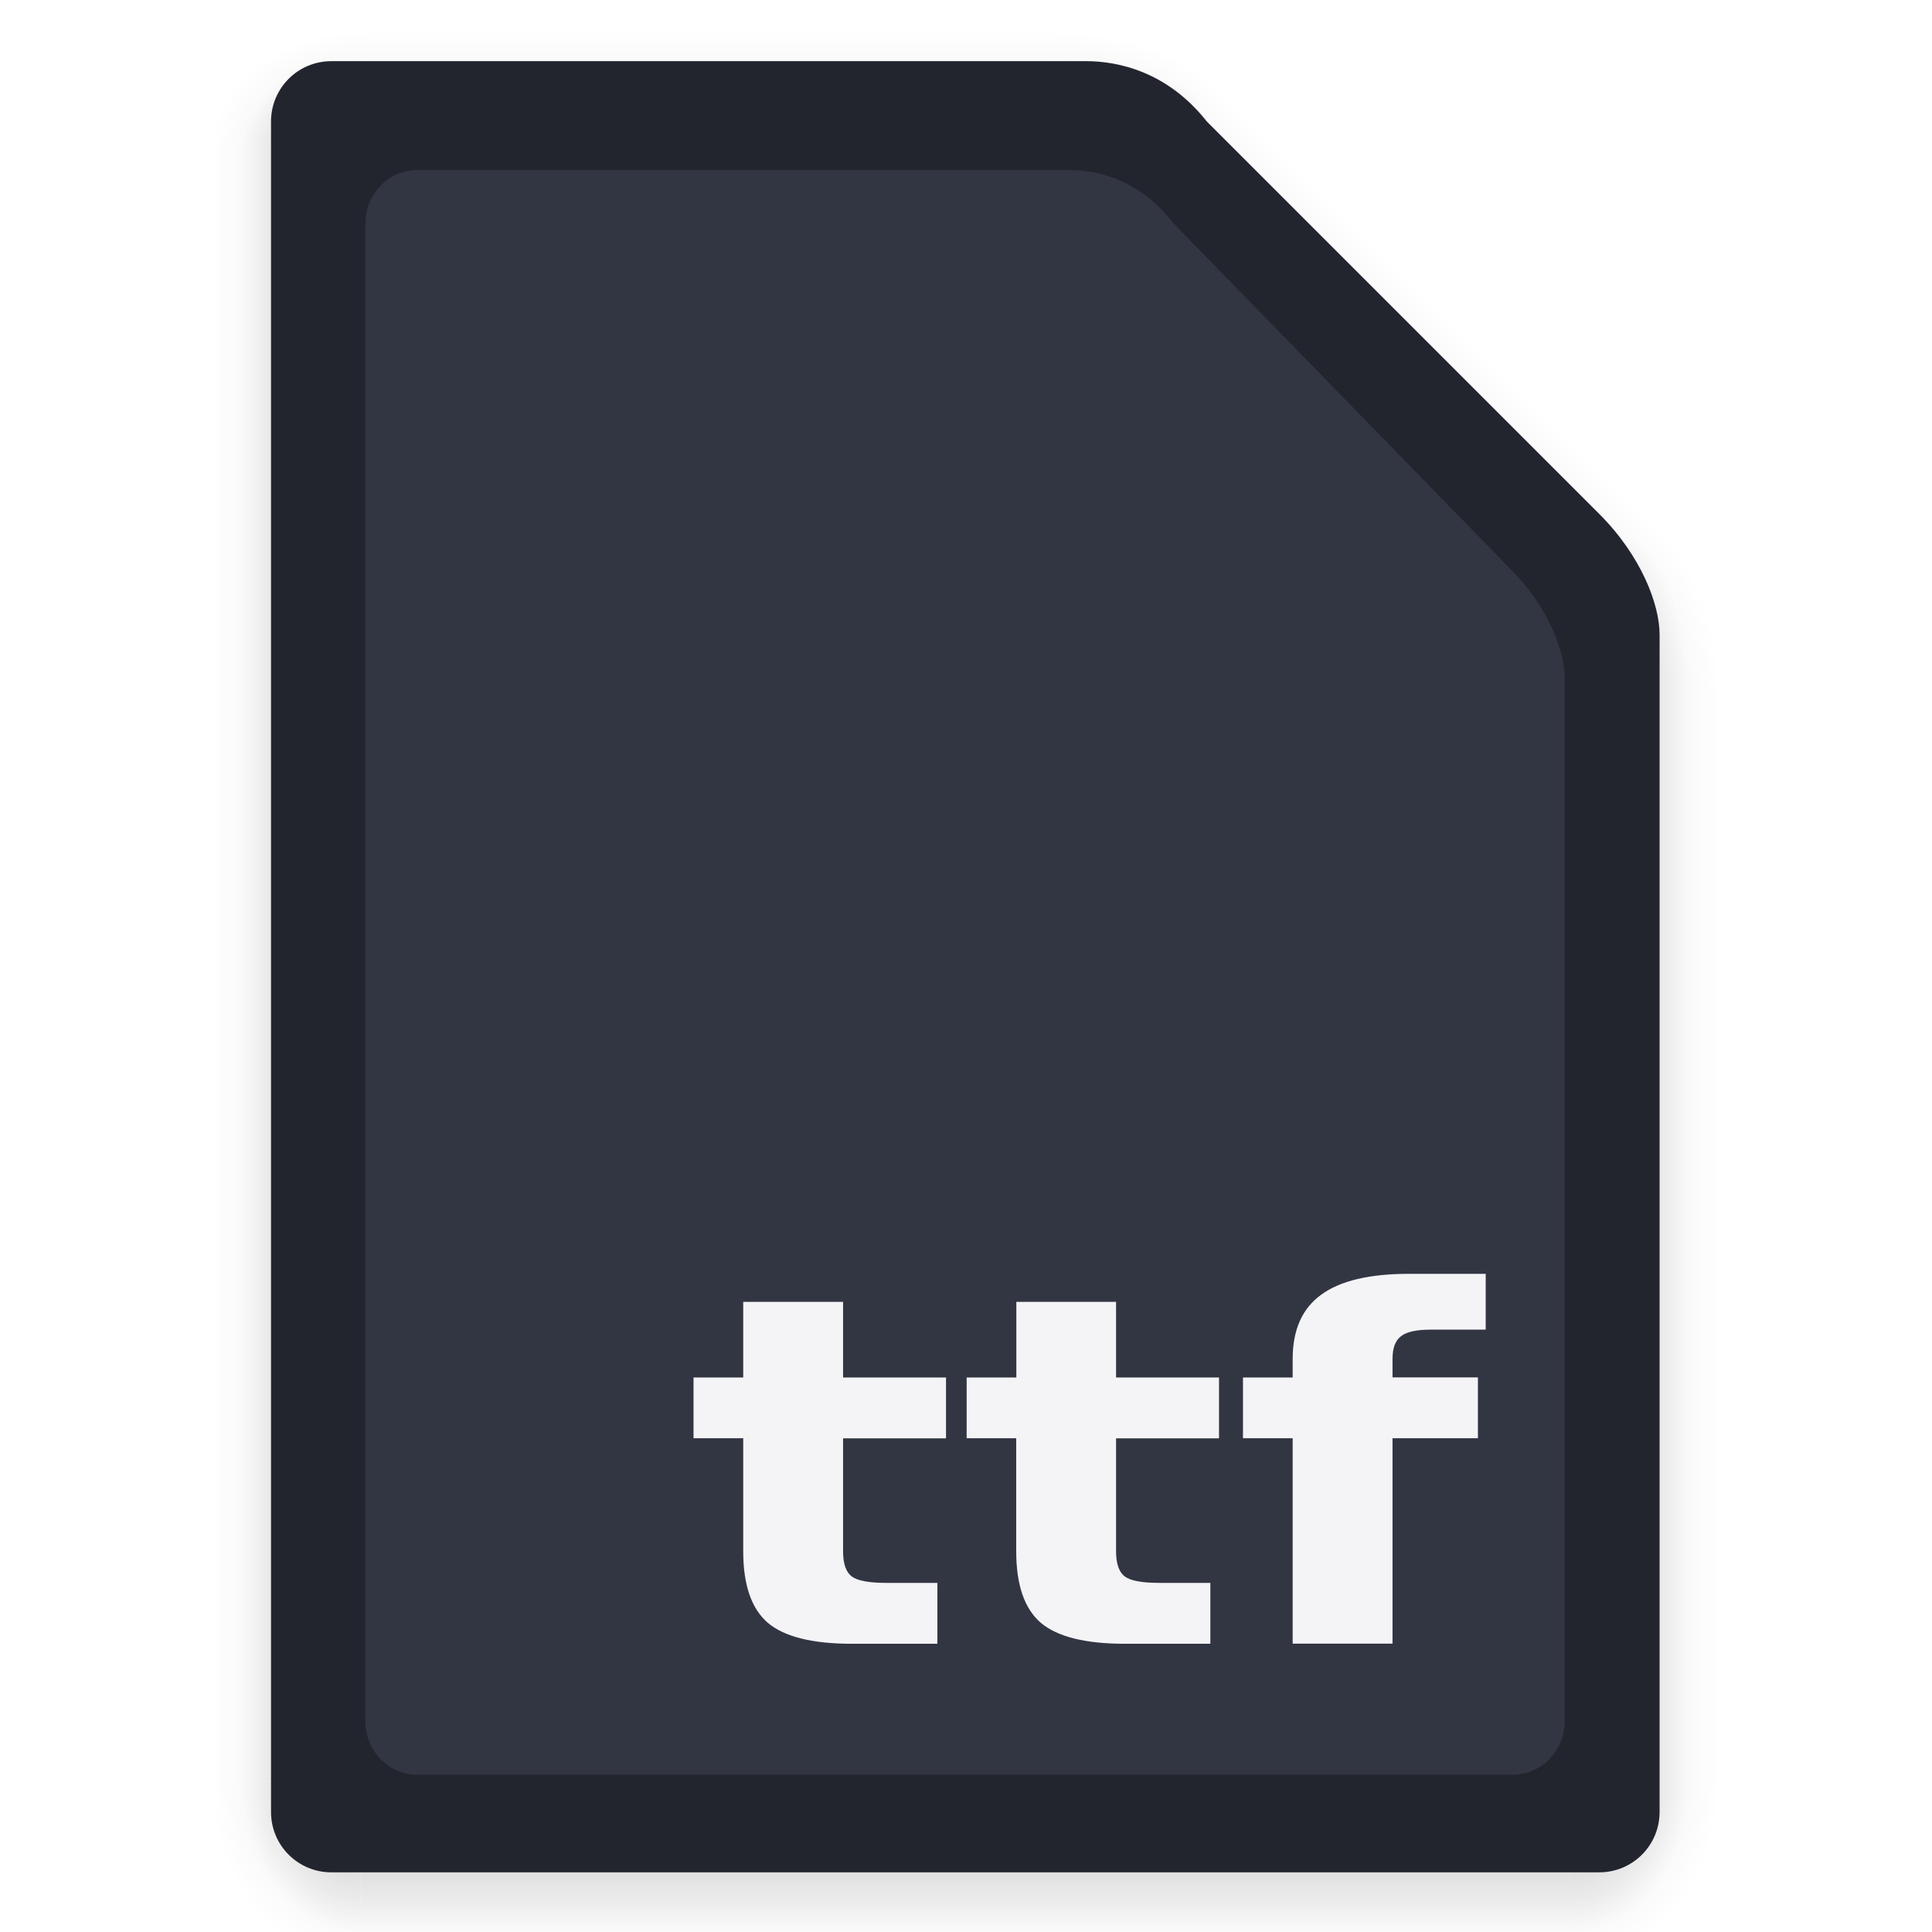
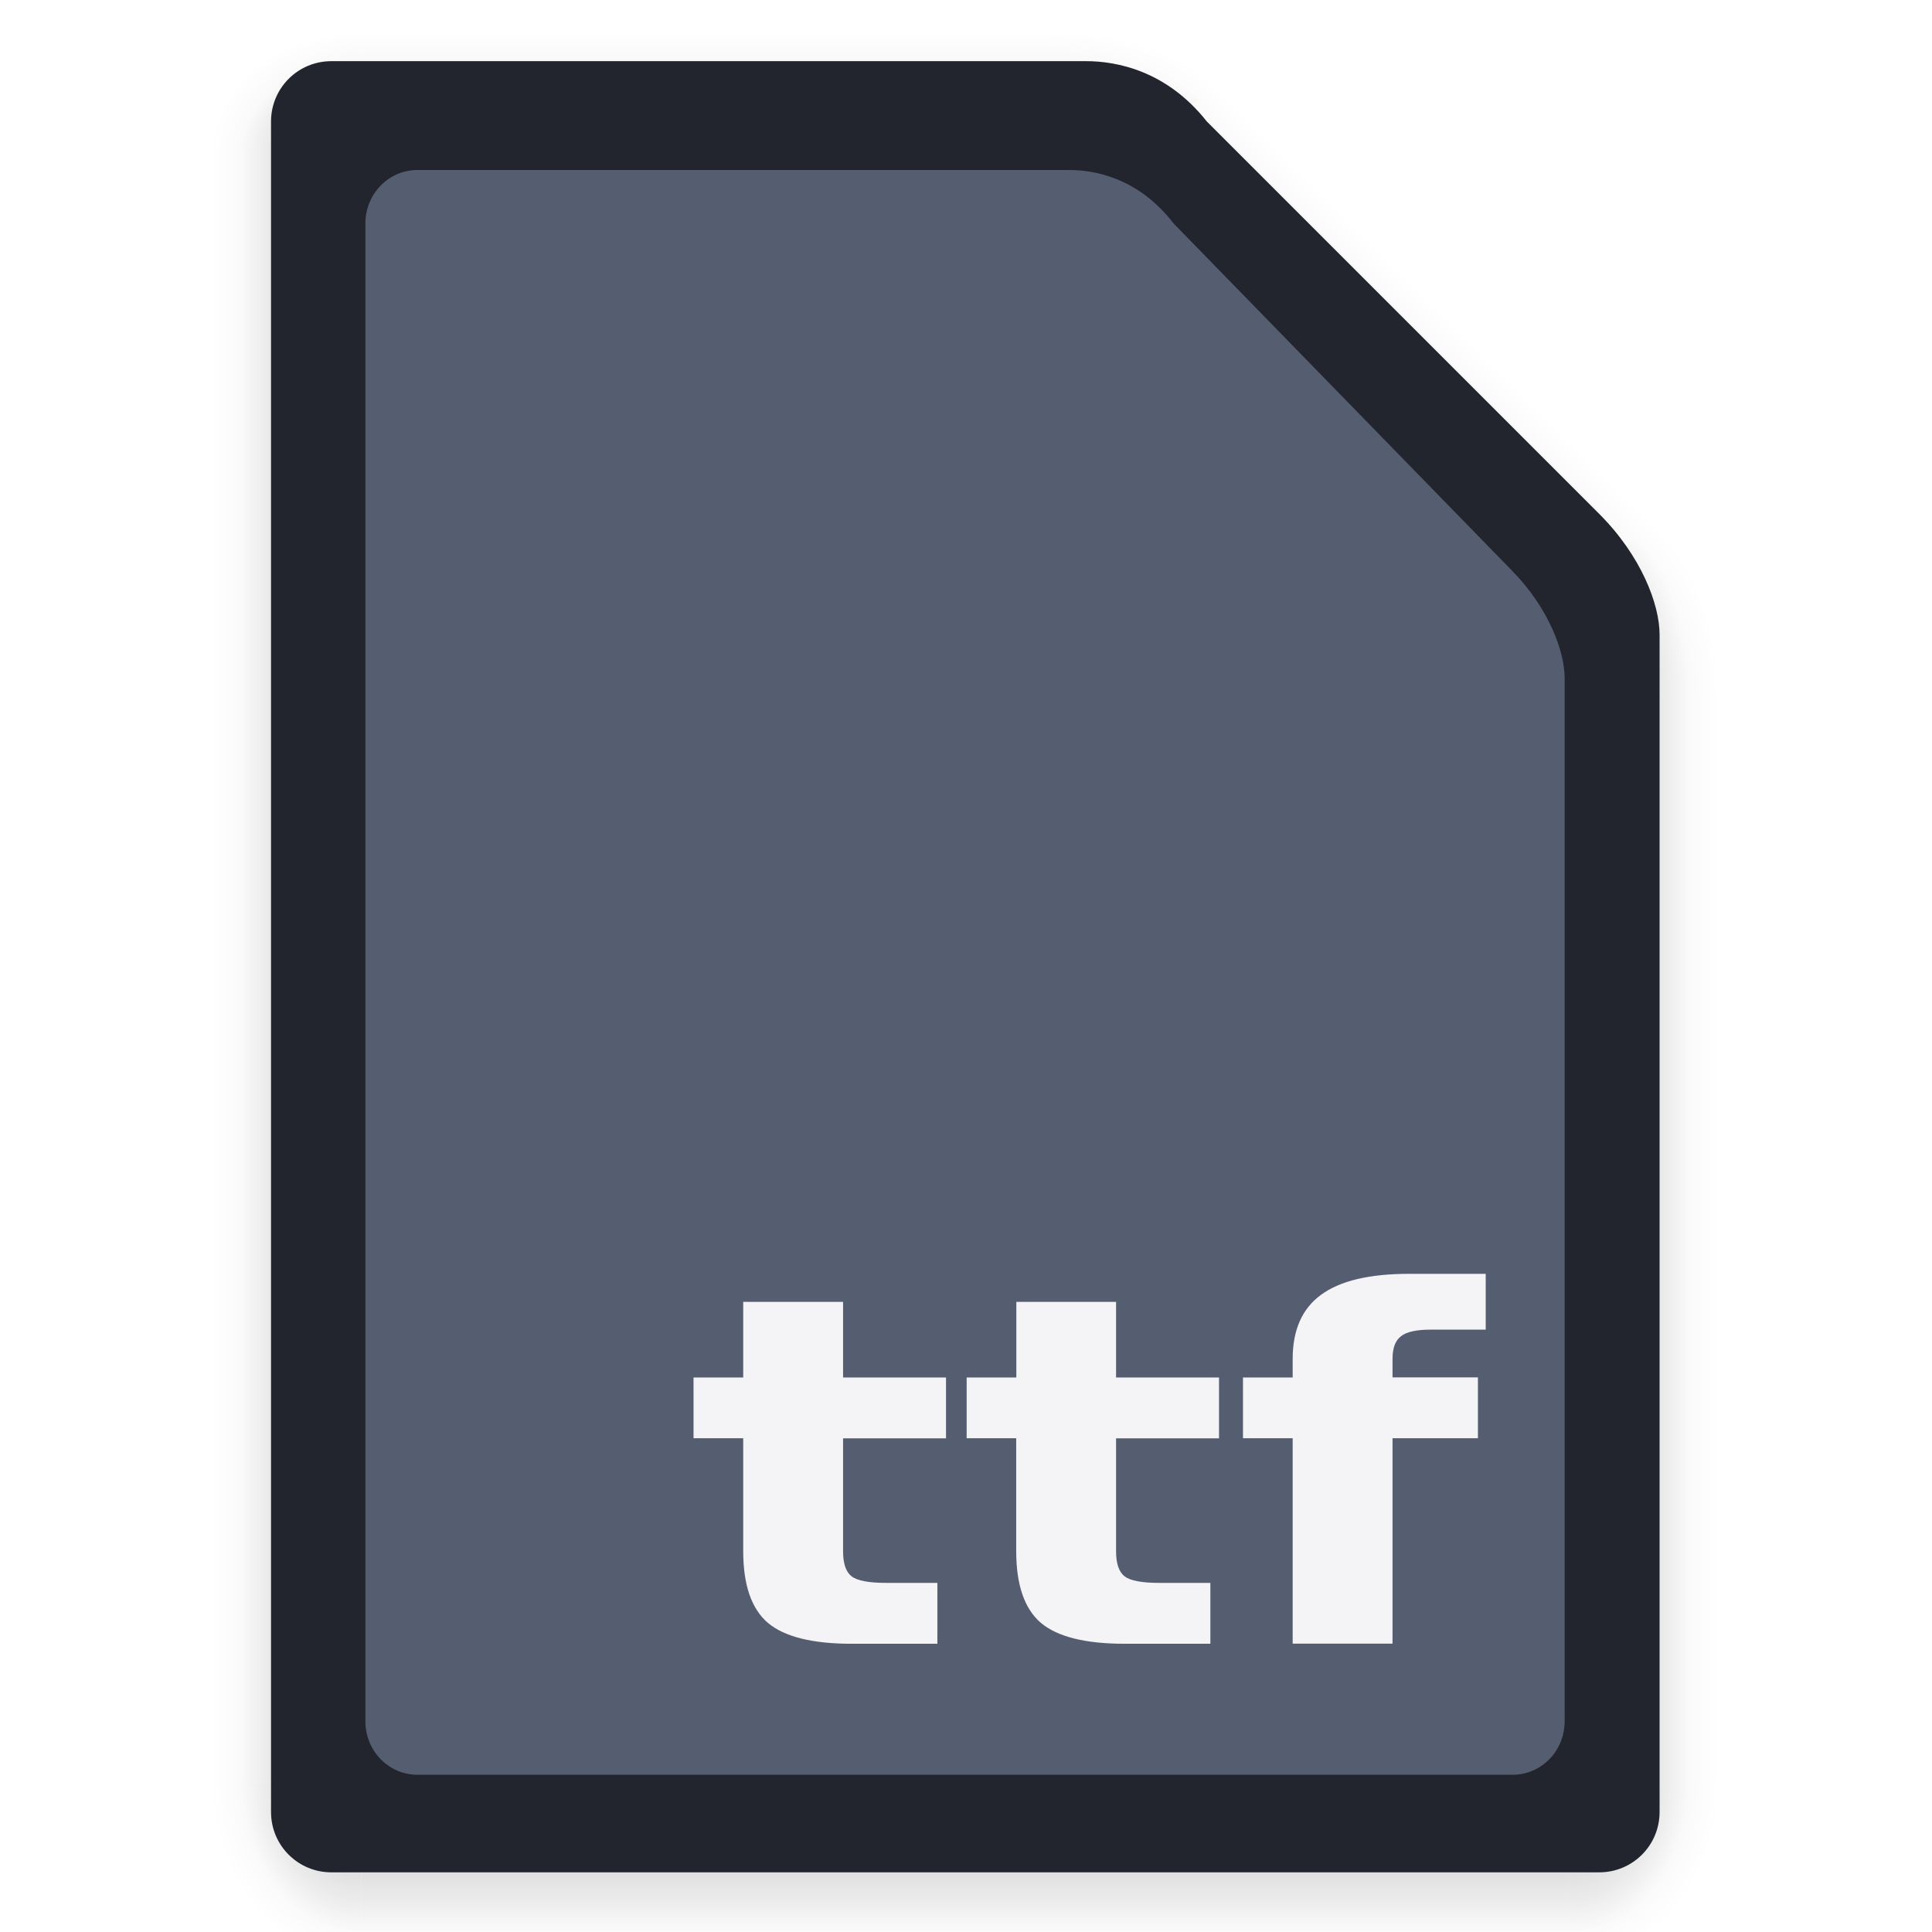
<svg xmlns="http://www.w3.org/2000/svg" xmlns:xlink="http://www.w3.org/1999/xlink" width="64" height="64" version="1.1" id="svg125">
  <defs id="defs47">
    <linearGradient id="linearGradient6721-3" x1="7.937" x2="7.937" y1="15.346" y2="16.933" gradientUnits="userSpaceOnUse" xlink:href="#linearGradient6261" />
    <linearGradient id="linearGradient6261">
      <stop offset="0" id="stop3" />
      <stop stop-opacity="0" offset="1" id="stop5" />
    </linearGradient>
    <radialGradient id="radialGradient6723-5" cx="35" cy="4" r="3.728" gradientTransform="matrix(1.696 0 0 1.0731 -24.361 -.29238)" gradientUnits="userSpaceOnUse" xlink:href="#linearGradient6261" />
    <linearGradient id="linearGradient6725-3" x1="43" x2="46.748" y1="12" y2="8.252" gradientUnits="userSpaceOnUse" xlink:href="#linearGradient6261" />
    <radialGradient id="radialGradient6727-5" cx="52" cy="22" r="5.206" gradientTransform="matrix(.96042 0 0 1.3331 2.0581 -7.3283)" gradientUnits="userSpaceOnUse" xlink:href="#linearGradient6261" />
    <linearGradient id="linearGradient6729-6" x1="5.821" x2="5.821" y1="1.058" gradientUnits="userSpaceOnUse" xlink:href="#linearGradient6261" />
    <radialGradient id="radialGradient6731-2" cx="3.175" cy="1.323" r=".794" gradientTransform="matrix(-2.1078e-8 -1.3333 1.6667 -2.6348e-8 .97012 5.2916)" gradientUnits="userSpaceOnUse" xlink:href="#linearGradient6261" />
    <linearGradient id="linearGradient6733-9" x1="13.758" x2="15.081" y1="10.583" y2="10.583" gradientUnits="userSpaceOnUse" xlink:href="#linearGradient6261" />
    <linearGradient id="linearGradient6735-1" x1="3.175" x2="1.852" y1="8.466" y2="8.466" gradientUnits="userSpaceOnUse" xlink:href="#linearGradient6261" />
    <radialGradient id="radialGradient6737-2" cx="13.758" cy="15.346" r=".794" gradientTransform="matrix(5.1718e-7 2 -1.6667 4.3098e-7 39.334 -12.171)" gradientUnits="userSpaceOnUse" xlink:href="#linearGradient6261" />
    <radialGradient id="radialGradient6739-7" cx="3.175" cy="15.346" r=".794" gradientTransform="matrix(-1.6667 -1.37e-6 1.644e-6 -2 8.4665 46.037)" gradientUnits="userSpaceOnUse" xlink:href="#linearGradient6261" />
    <linearGradient id="linearGradient6741-0" x1="7.937" x2="7.937" y1="15.346" y2="16.668" gradientUnits="userSpaceOnUse" xlink:href="#linearGradient6261" />
    <radialGradient id="radialGradient6743-9" cx="35" cy="4" r="3.728" gradientTransform="matrix(1.6115 -1.9122e-7 9.5496e-8 .80482 -21.403 .78072)" gradientUnits="userSpaceOnUse" xlink:href="#linearGradient6261" />
    <linearGradient id="linearGradient6745-3" x1="43" x2="46.004" y1="12" y2="8.996" gradientUnits="userSpaceOnUse" xlink:href="#linearGradient6261" />
    <radialGradient id="radialGradient6747-6" cx="52" cy="22" r="5.206" gradientTransform="matrix(.76834 -9.6042e-8 1.534e-7 1.2272 12.047 -4.9986)" gradientUnits="userSpaceOnUse" xlink:href="#linearGradient6261" />
    <linearGradient id="linearGradient6749-0" x1="5.821" x2="5.821" y1="1.058" y2=".265" gradientUnits="userSpaceOnUse" xlink:href="#linearGradient6261" />
    <radialGradient id="radialGradient6751-6" cx="3.175" cy="1.323" r=".794" gradientTransform="matrix(-7.442e-8 -1 1.3333 -9.9226e-8 1.4111 4.2333)" gradientUnits="userSpaceOnUse" xlink:href="#linearGradient6261" />
    <linearGradient id="linearGradient6753-2" x1="13.758" x2="14.816" y1="10.583" y2="10.583" gradientUnits="userSpaceOnUse" xlink:href="#linearGradient6261" />
    <linearGradient id="linearGradient6755-6" x1="3.175" x2="2.117" y1="8.466" y2="8.466" gradientUnits="userSpaceOnUse" xlink:href="#linearGradient6261" />
    <radialGradient id="radialGradient6757-1" cx="13.758" cy="15.346" r=".794" gradientTransform="matrix(0 1.6667 -1.3333 0 34.219 -7.5846)" gradientUnits="userSpaceOnUse" xlink:href="#linearGradient6261" />
    <radialGradient id="radialGradient6759-8" cx="3.175" cy="15.346" r=".794" gradientTransform="matrix(-1.3333 0 0 -1.6667 7.4082 40.921)" gradientUnits="userSpaceOnUse" xlink:href="#linearGradient6261" />
    <linearGradient id="linearGradient6761-7" x1="21.039" x2="21.039" y1="2" y2="62" gradientTransform="matrix(.26458 0 0 .26458 0 -.26458)" gradientUnits="userSpaceOnUse">
      <stop stop-color="#ff5b59" offset="0" id="stop27" />
      <stop stop-color="#ff983d" offset="1" id="stop29" />
    </linearGradient>
    <radialGradient id="radialGradient6763-2" cx="40" cy="12" r="8" gradientTransform="matrix(1.5 0 0 -2 -14 40)" gradientUnits="userSpaceOnUse" xlink:href="#linearGradient6261" />
    <radialGradient id="radialGradient6765-3" cx="10.583" cy="4.233" r="2.117" gradientTransform="matrix(-2 3.1236e-7 -3.1236e-7 -2 31.749 12.7)" gradientUnits="userSpaceOnUse" xlink:href="#linearGradient6261" />
    <radialGradient id="radialGradient6767-7" cx="40" cy="12" r="8" gradientTransform="matrix(0 -1.5 2 0 16 70)" gradientUnits="userSpaceOnUse" xlink:href="#linearGradient6261" />
    <linearGradient id="linearGradient7282" x1="10.583" x2="6.35" y1="3.175" y2="3.175" gradientTransform="matrix(1 0 0 .66667 0 1.4111)" gradientUnits="userSpaceOnUse" xlink:href="#linearGradient6261" />
    <linearGradient id="linearGradient7284" x1="10.583" x2="8.731" y1="3.043" y2="3.043" gradientTransform="matrix(1 0 0 .66667 0 1.4111)" gradientUnits="userSpaceOnUse" xlink:href="#linearGradient6261" />
    <radialGradient id="radialGradient6773-5" cx="10.583" cy="4.233" r="2.117" gradientTransform="matrix(-.875 -1.6564e-7 1.6631e-7 -.87849 19.843 7.9521)" gradientUnits="userSpaceOnUse" xlink:href="#linearGradient6261" />
    <radialGradient id="radialGradient6775-9" cx="40" cy="12" r="8" gradientTransform="matrix(0 -1.3078 .87983 0 29.442 62.311)" gradientUnits="userSpaceOnUse" xlink:href="#linearGradient6261" />
    <linearGradient id="linearGradient7286" x1="10.583" x2="6.35" y1="3.175" y2="3.175" gradientTransform="matrix(1 0 0 .66667 -14.816 9.3484)" gradientUnits="userSpaceOnUse" xlink:href="#linearGradient6261" />
    <linearGradient id="linearGradient7288" x1="10.583" x2="8.724" y1="3.043" y2="3.043" gradientTransform="matrix(1 0 0 .66667 -14.816 9.3484)" gradientUnits="userSpaceOnUse" xlink:href="#linearGradient6261" />
    <radialGradient id="radialGradient6781-2" cx="40" cy="12" r="8" gradientTransform="matrix(1.4336 0 0 -.87849 -11.344 26.542)" gradientUnits="userSpaceOnUse" xlink:href="#linearGradient6261" />
    <linearGradient id="linearGradient7290" x1="40" x2="46" y1="17" y2="11" gradientTransform="matrix(.26458 0 0 .26458 -1.6667e-7 -.26458)" gradientUnits="userSpaceOnUse">
      <stop stop-color="#fefefe" offset="0" id="stop42" />
      <stop stop-color="#e9e9e9" offset="1" id="stop44" />
    </linearGradient>
  </defs>
  <g transform="matrix(3.7796 0 0 3.7796 -.021092 1.0245)" id="g121">
    <g opacity=".1" id="g69">
      <rect x="3.175" y="15.346" width="10.583" height="1.587" fill="url(#linearGradient6721-3)" opacity="1" id="rect49" />
      <path transform="scale(.26458)" d="m35 0 1e-6 7 7-7z" fill="url(#radialGradient6723-5)" opacity="1" id="path51" />
      <path transform="scale(.26458)" d="m42 0-7 7 14 15 9-9 2e-6 -9.455-3.545-3.545z" fill="url(#linearGradient6725-3)" opacity="1" id="path53" />
      <path transform="scale(.26458)" d="m58 13-9 9h9z" fill="url(#radialGradient6727-5)" opacity="1" id="path55" />
      <rect x="3.175" width="6.085" height="1.058" fill="url(#linearGradient6729-6)" opacity="1" id="rect57" />
      <rect x="1.587" width="1.587" height="1.058" fill="url(#radialGradient6731-2)" opacity="1" id="rect59" />
      <rect x="13.758" y="5.821" width="1.587" height="9.525" fill="url(#linearGradient6733-9)" opacity="1" id="rect61" />
      <rect x="1.587" y="1.058" width="1.587" height="14.287" fill="url(#linearGradient6735-1)" opacity="1" id="rect63" />
      <rect x="13.758" y="15.346" width="1.587" height="1.587" fill="url(#radialGradient6737-2)" opacity="1" id="rect65" />
      <rect x="1.587" y="15.346" width="1.587" height="1.587" fill="url(#radialGradient6739-7)" opacity="1" id="rect67" />
    </g>
    <g opacity=".2" id="g91">
      <rect x="3.175" y="15.346" width="10.583" height="1.587" fill="url(#linearGradient6741-0)" opacity="1" id="rect71" />
      <path transform="scale(.26458)" d="m35 0 1e-6 7 7-7z" fill="url(#radialGradient6743-9)" opacity="1" id="path73" />
      <path transform="scale(.26458)" d="m42 0-7 7 14 15 9-9 2e-6 -9.455-3.545-3.545z" fill="url(#linearGradient6745-3)" opacity="1" id="path75" />
      <path transform="scale(.26458)" d="m58 13-9 9h9z" fill="url(#radialGradient6747-6)" opacity="1" id="path77" />
      <rect x="3.175" width="6.085" height="1.058" fill="url(#linearGradient6749-0)" opacity="1" id="rect79" />
      <rect x="1.587" width="1.587" height="1.058" ry="0" fill="url(#radialGradient6751-6)" opacity="1" id="rect81" />
      <rect x="13.758" y="5.821" width="1.587" height="9.525" fill="url(#linearGradient6753-2)" opacity="1" id="rect83" />
      <rect x="1.587" y="1.058" width="1.587" height="14.287" fill="url(#linearGradient6755-6)" opacity="1" id="rect85" />
      <rect x="13.758" y="15.346" width="1.587" height="1.587" fill="url(#radialGradient6757-1)" opacity="1" id="rect87" />
      <rect x="1.587" y="15.346" width="1.587" height="1.587" fill="url(#radialGradient6759-8)" opacity="1" id="rect89" />
    </g>
    <path d="m2.91 0.265c-0.293 0-0.529 0.236-0.529 0.529v14.816c0 0.293 0.236 0.529 0.529 0.529h11.112c0.293 0 0.529-0.236 0.529-0.529v-10.319c0-0.265-0.161-0.69-0.529-1.058l-3.439-3.439c-0.354-0.448-0.794-0.529-1.058-0.529z" fill="url(#linearGradient6761-7)" stroke-width=".265" id="path93" style="fill:#23252E" />
    <rect x="8.721" y="-.542" width="6.636" height="6.635" fill="none" id="rect97" />
-     <path d="m 3.665,1.219 c -0.253,0 -0.457,0.209 -0.457,0.469 V 14.815 c 0,0.26 0.204,0.469 0.457,0.469 H 13.262 c 0.253,0 0.457,-0.209 0.457,-0.469 V 5.673 c 0,-0.234 -0.139,-0.612 -0.457,-0.938 l -2.97,-3.047 C 9.986,1.291 9.606,1.219 9.377,1.219 Z" fill="url(#linearGradient6761-7)" stroke-width="0.231" id="path93-3" style="fill:#323643" />
+     <path d="m 3.665,1.219 c -0.253,0 -0.457,0.209 -0.457,0.469 V 14.815 c 0,0.26 0.204,0.469 0.457,0.469 H 13.262 c 0.253,0 0.457,-0.209 0.457,-0.469 V 5.673 c 0,-0.234 -0.139,-0.612 -0.457,-0.938 l -2.97,-3.047 C 9.986,1.291 9.606,1.219 9.377,1.219 Z" fill="url(#linearGradient6761-7)" stroke-width="0.231" id="path93-3" style="fill:#555e70" />
    <g aria-label="ttf" transform="matrix(1.083143,0,0,0.9232391,-0.1949031,0.01478752)" id="text134" style="font-weight:bold;font-size:4.622px;line-height:1.25;font-family:sans-serif;-inkscape-font-specification:'sans-serif Bold';fill:#f4f4f7;stroke-width:0.116">
      <path d="m 7.007,12.049 v 0.718 h 0.833 v 0.578 H 7.007 v 1.072 q 0,0.176 0.07,0.239 0.07,0.061 0.278,0.061 h 0.415 v 0.578 H 7.077 q -0.478,0 -0.679,-0.199 Q 6.199,14.895 6.199,14.416 V 13.344 H 5.797 V 12.767 h 0.402 v -0.718 z" style="fill:#f4f4f7;stroke-width:0.116" id="path896" />
      <path d="m 9.216,12.049 v 0.718 h 0.833 v 0.578 H 9.216 v 1.072 q 0,0.176 0.07,0.239 0.07,0.061 0.278,0.061 H 9.979 v 0.578 H 9.286 q -0.478,0 -0.679,-0.199 Q 8.408,14.895 8.408,14.416 V 13.344 H 8.007 V 12.767 h 0.402 v -0.718 z" style="fill:#f4f4f7;stroke-width:0.116" id="path898" />
      <path d="m 12.207,11.783 v 0.53 h -0.447 q -0.172,0 -0.239,0.063 -0.068,0.061 -0.068,0.214 v 0.176 h 0.691 v 0.578 h -0.691 v 1.95 H 10.645 V 13.344 H 10.243 V 12.767 h 0.402 v -0.176 q 0,-0.413 0.23,-0.609 0.23,-0.199 0.713,-0.199 z" style="fill:#f4f4f7;stroke-width:0.116" id="path900" />
    </g>
  </g>
</svg>
